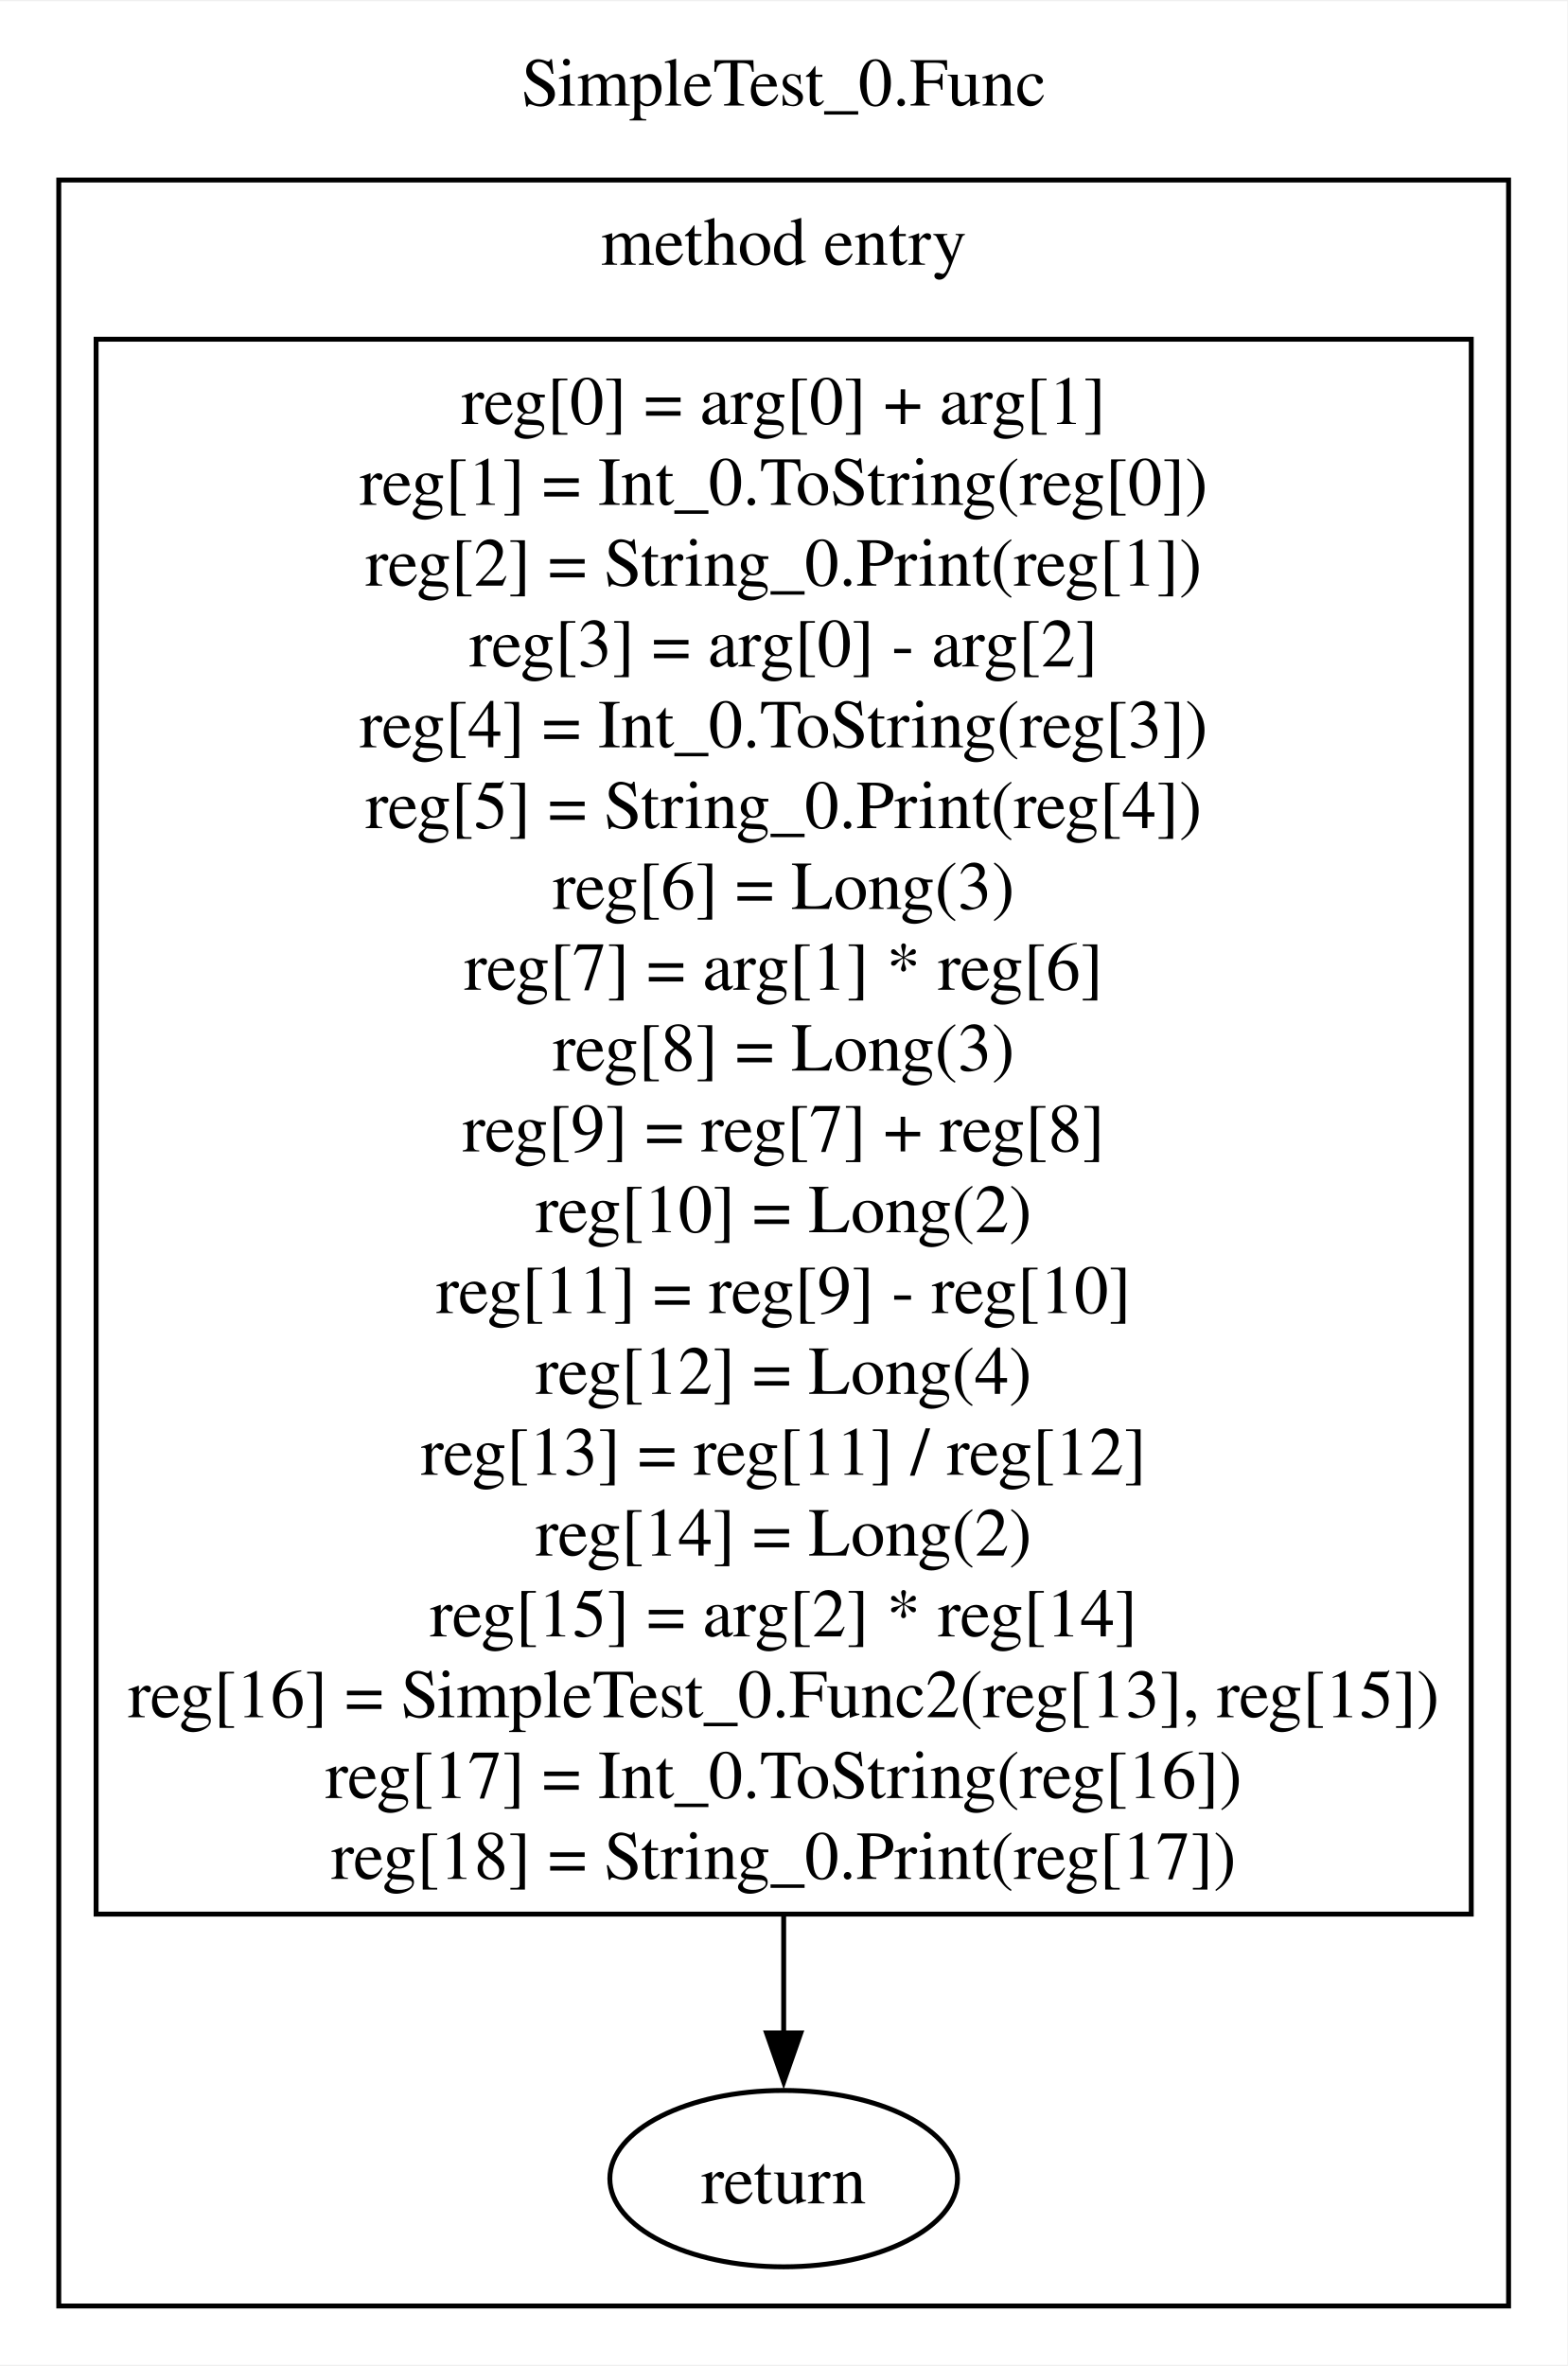
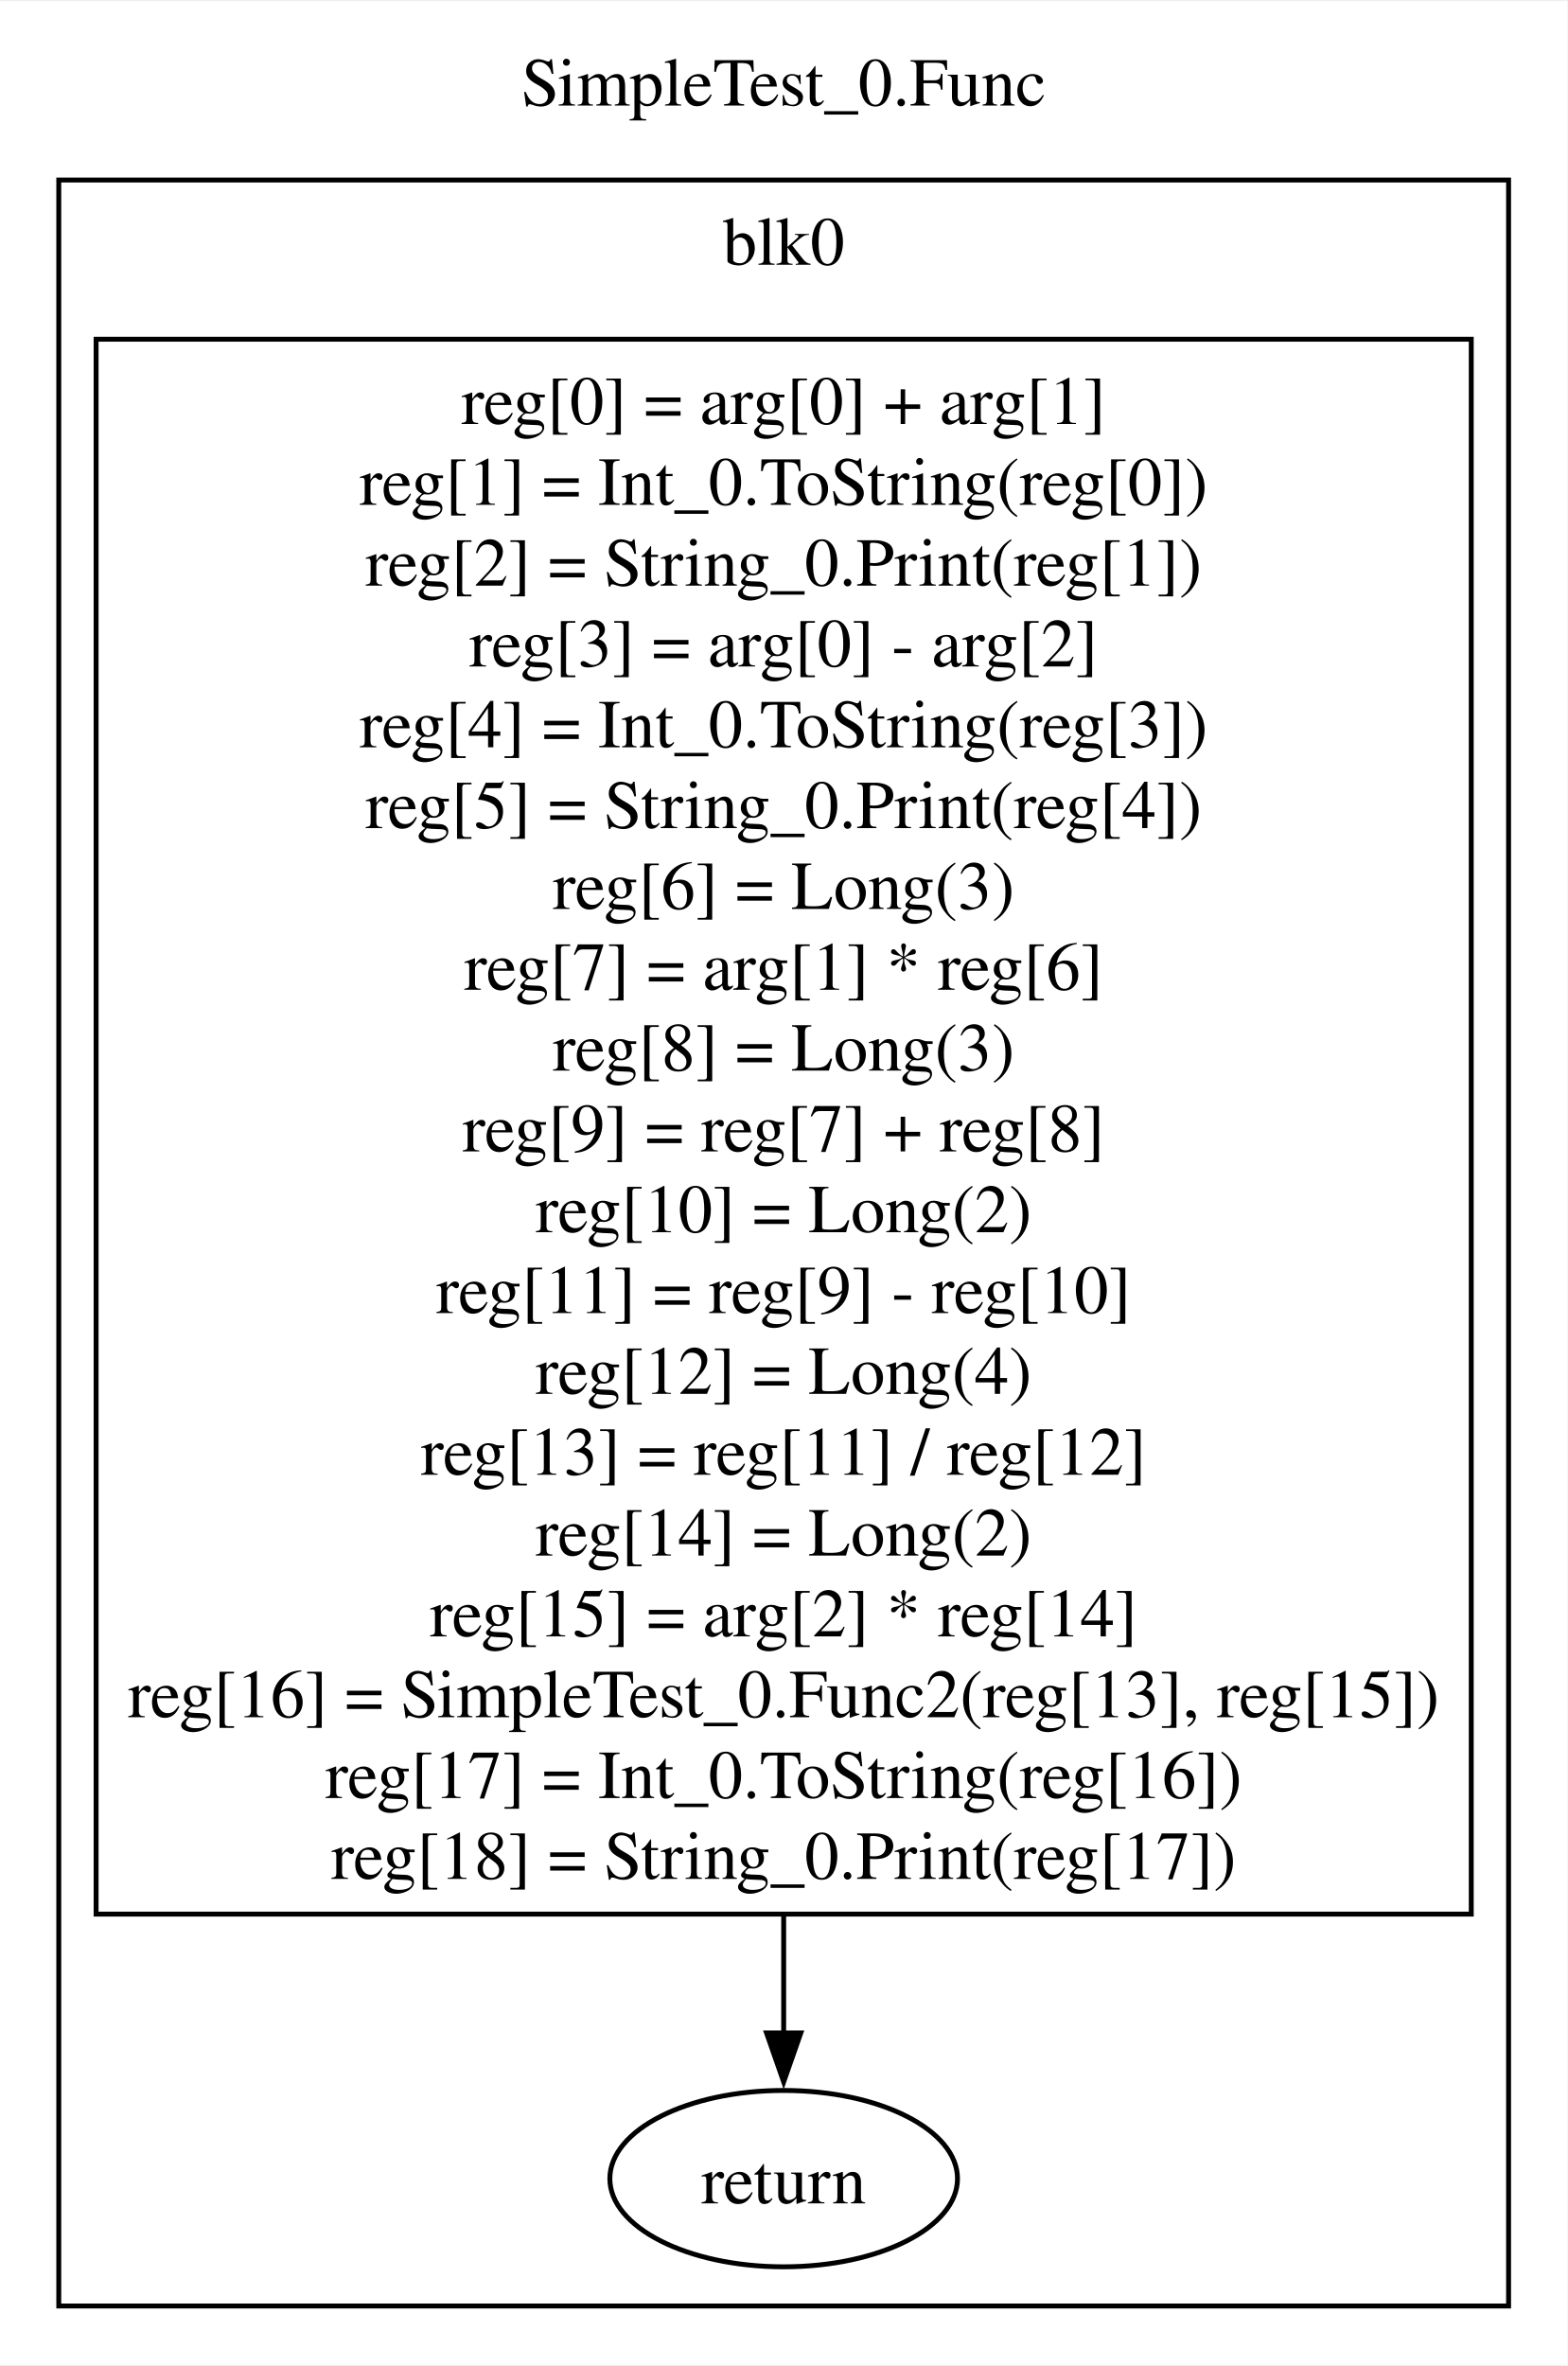
<svg xmlns="http://www.w3.org/2000/svg" width="320pt" height="483pt" viewBox="0.00 0.00 320.00 482.50">
  <g id="graph0" class="graph" transform="scale(1 1) rotate(0) translate(4 478.5)">
    <polygon fill="white" stroke="none" points="-4,4 -4,-478.5 316,-478.5 316,4 -4,4" />
    <text text-anchor="middle" x="156" y="-457.2" font-family="Times,serif" font-size="14.00">SimpleTest_0.Func</text>
    <g id="clust1" class="cluster">
      <polygon fill="none" stroke="black" points="8,-8 8,-442 304,-442 304,-8 8,-8" />
-       <text text-anchor="middle" x="156" y="-424.7" font-family="Times,serif" font-size="14.00">method entry</text>
+       <text text-anchor="middle" x="156" y="-424.7" font-family="Times,serif" font-size="14.00">blk0</text>
    </g>
    <g id="node1" class="node">
      <polygon fill="none" stroke="black" points="296.38,-409.5 15.62,-409.5 15.62,-88 296.38,-88 296.38,-409.5" />
      <text text-anchor="middle" x="156" y="-392.2" font-family="Times,serif" font-size="14.00">reg[0] = arg[0] + arg[1]</text>
      <text text-anchor="middle" x="156" y="-375.7" font-family="Times,serif" font-size="14.00">reg[1] = Int_0.ToString(reg[0])</text>
      <text text-anchor="middle" x="156" y="-359.2" font-family="Times,serif" font-size="14.00">reg[2] = String_0.Print(reg[1])</text>
      <text text-anchor="middle" x="156" y="-342.7" font-family="Times,serif" font-size="14.00">reg[3] = arg[0] - arg[2]</text>
      <text text-anchor="middle" x="156" y="-326.2" font-family="Times,serif" font-size="14.00">reg[4] = Int_0.ToString(reg[3])</text>
      <text text-anchor="middle" x="156" y="-309.7" font-family="Times,serif" font-size="14.00">reg[5] = String_0.Print(reg[4])</text>
      <text text-anchor="middle" x="156" y="-293.2" font-family="Times,serif" font-size="14.00">reg[6] = Long(3)</text>
      <text text-anchor="middle" x="156" y="-276.7" font-family="Times,serif" font-size="14.00">reg[7] = arg[1] * reg[6]</text>
      <text text-anchor="middle" x="156" y="-260.2" font-family="Times,serif" font-size="14.00">reg[8] = Long(3)</text>
      <text text-anchor="middle" x="156" y="-243.7" font-family="Times,serif" font-size="14.00">reg[9] = reg[7] + reg[8]</text>
      <text text-anchor="middle" x="156" y="-227.2" font-family="Times,serif" font-size="14.00">reg[10] = Long(2)</text>
      <text text-anchor="middle" x="156" y="-210.7" font-family="Times,serif" font-size="14.00">reg[11] = reg[9] - reg[10]</text>
      <text text-anchor="middle" x="156" y="-194.2" font-family="Times,serif" font-size="14.00">reg[12] = Long(4)</text>
      <text text-anchor="middle" x="156" y="-177.7" font-family="Times,serif" font-size="14.00">reg[13] = reg[11] / reg[12]</text>
      <text text-anchor="middle" x="156" y="-161.2" font-family="Times,serif" font-size="14.00">reg[14] = Long(2)</text>
      <text text-anchor="middle" x="156" y="-144.7" font-family="Times,serif" font-size="14.00">reg[15] = arg[2] * reg[14]</text>
      <text text-anchor="middle" x="156" y="-128.2" font-family="Times,serif" font-size="14.00">reg[16] = SimpleTest_0.Func2(reg[13], reg[15])</text>
      <text text-anchor="middle" x="156" y="-111.7" font-family="Times,serif" font-size="14.00">reg[17] = Int_0.ToString(reg[16])</text>
      <text text-anchor="middle" x="156" y="-95.2" font-family="Times,serif" font-size="14.00">reg[18] = String_0.Print(reg[17])</text>
    </g>
    <g id="node2" class="node">
      <ellipse fill="none" stroke="black" cx="156" cy="-34" rx="35.49" ry="18" />
      <text text-anchor="middle" x="156" y="-28.95" font-family="Times,serif" font-size="14.00">return </text>
    </g>
    <g id="edge1" class="edge">
      <path fill="none" stroke="black" d="M156,-87.59C156,-78.77 156,-70.63 156,-63.51" />
      <polygon fill="black" stroke="black" points="159.5,-63.74 156,-53.74 152.5,-63.74 159.5,-63.74" />
    </g>
  </g>
</svg>
